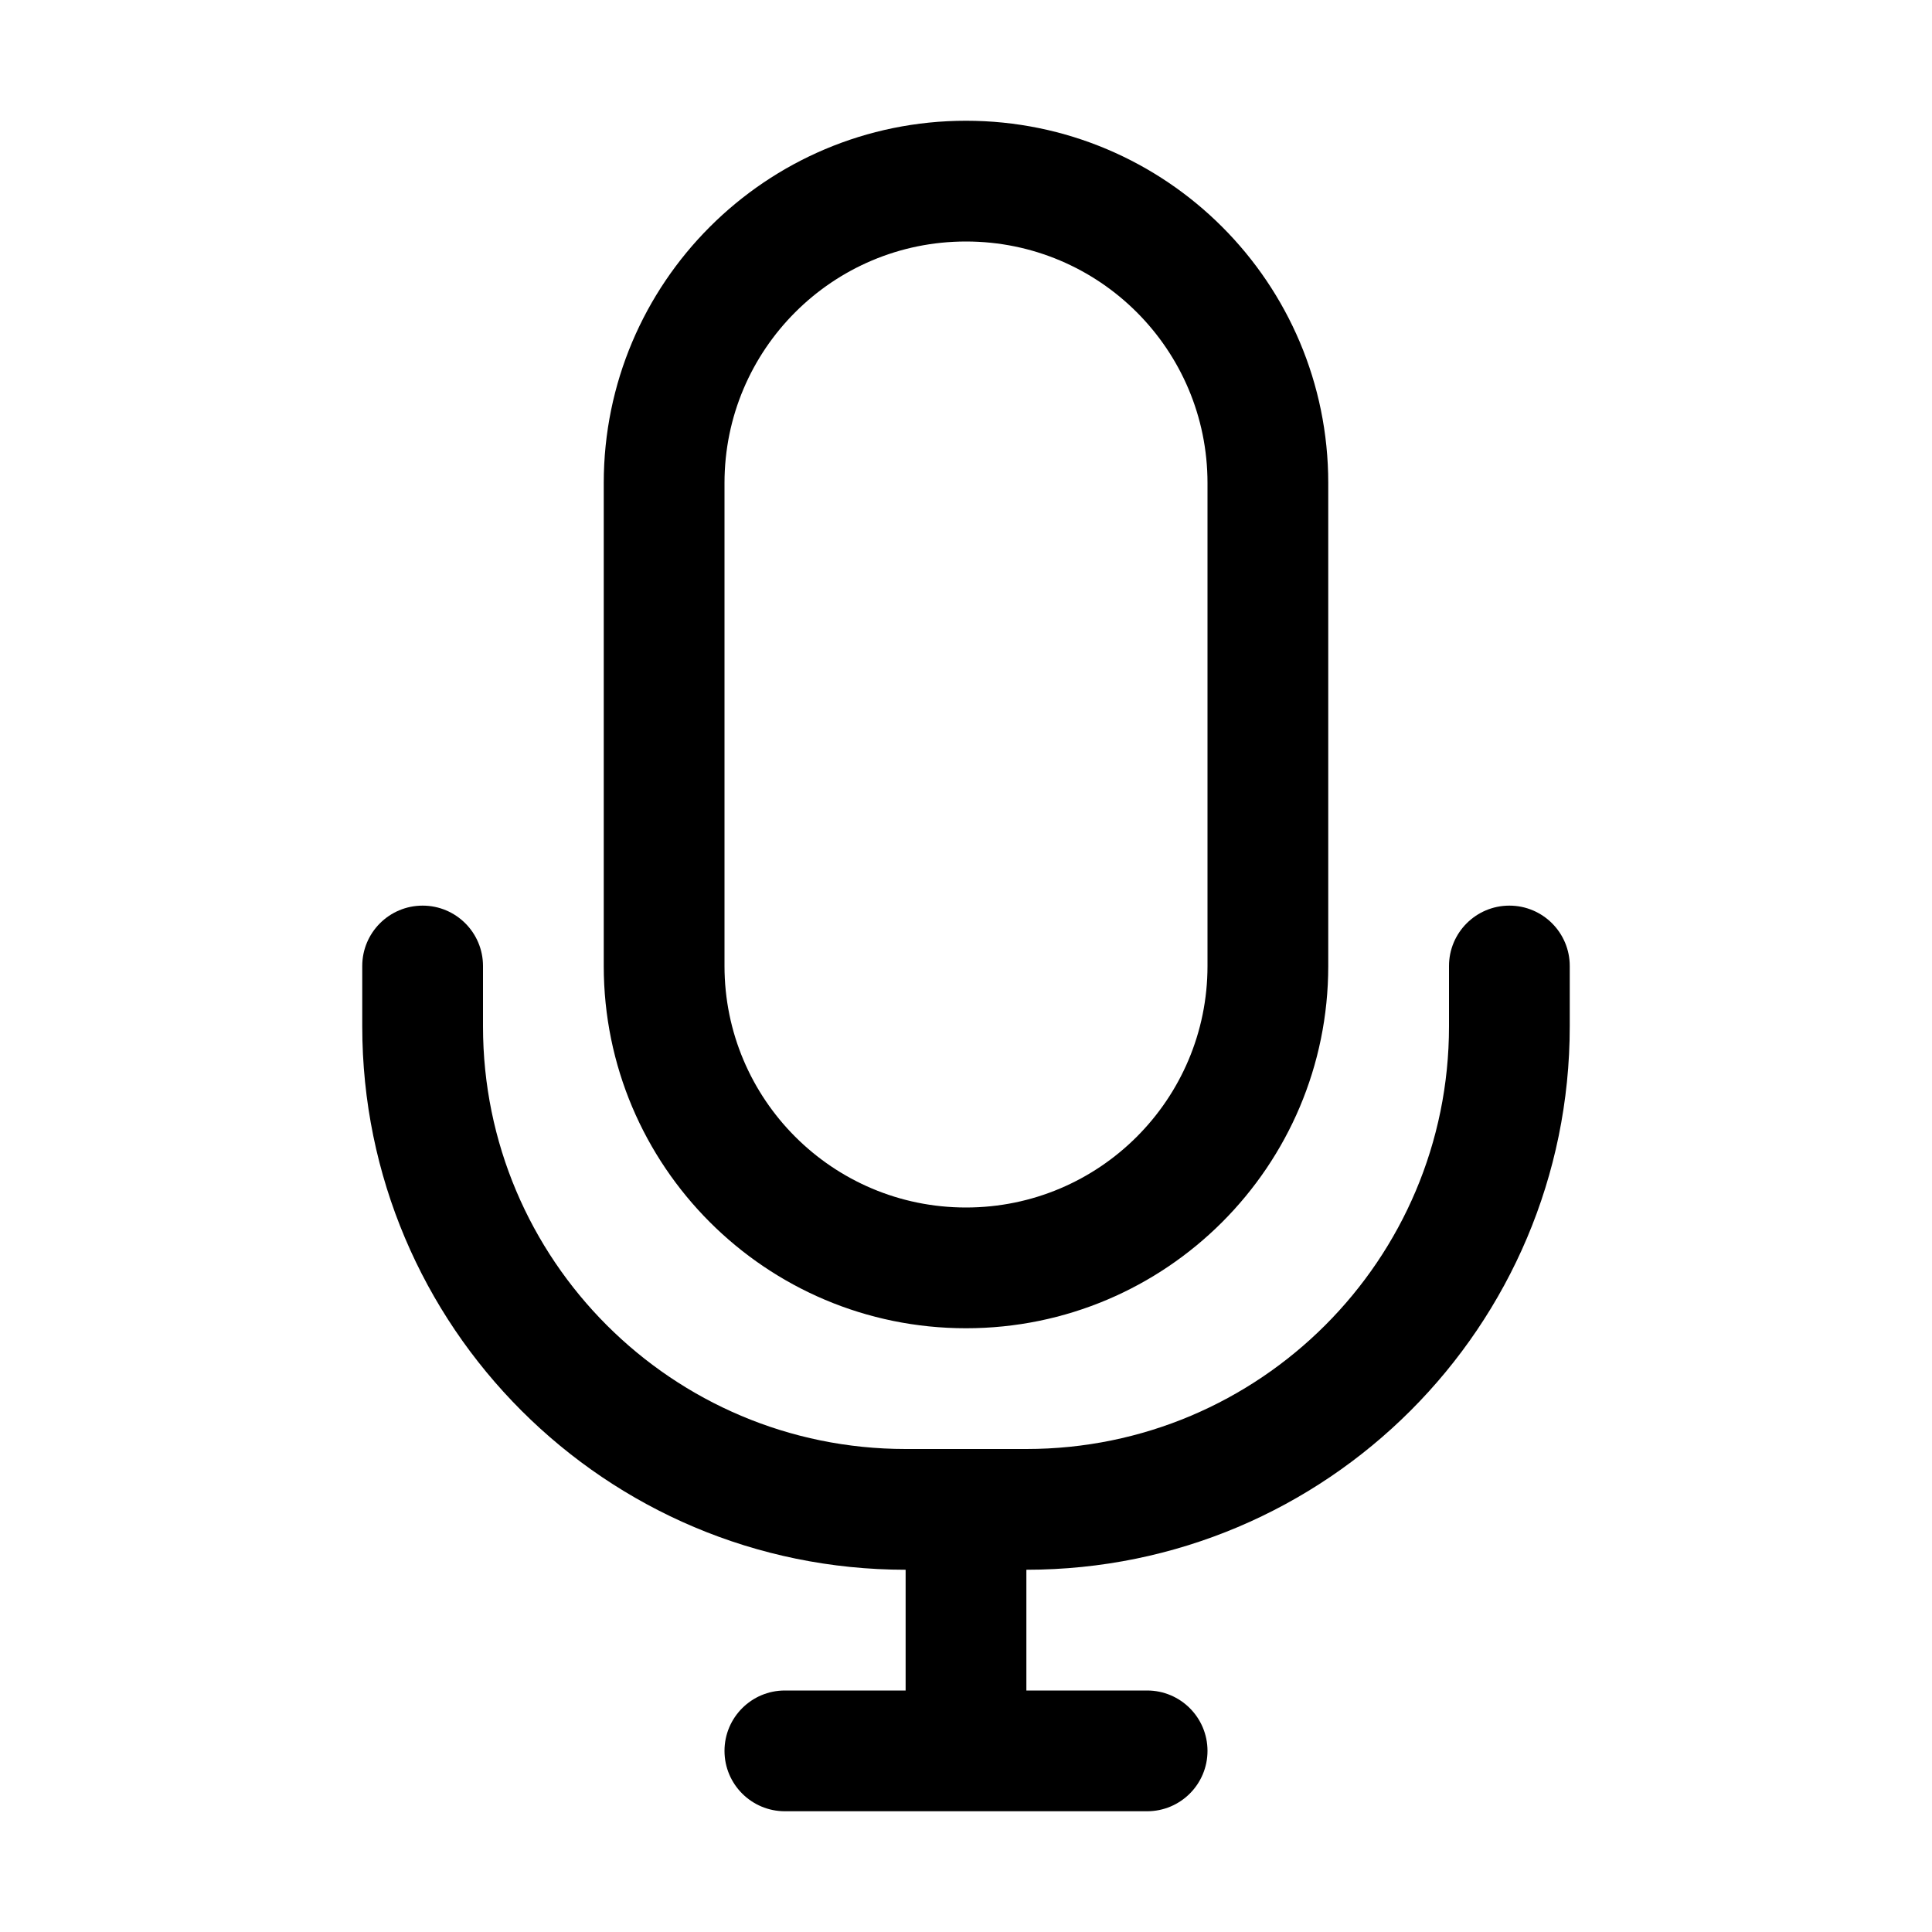
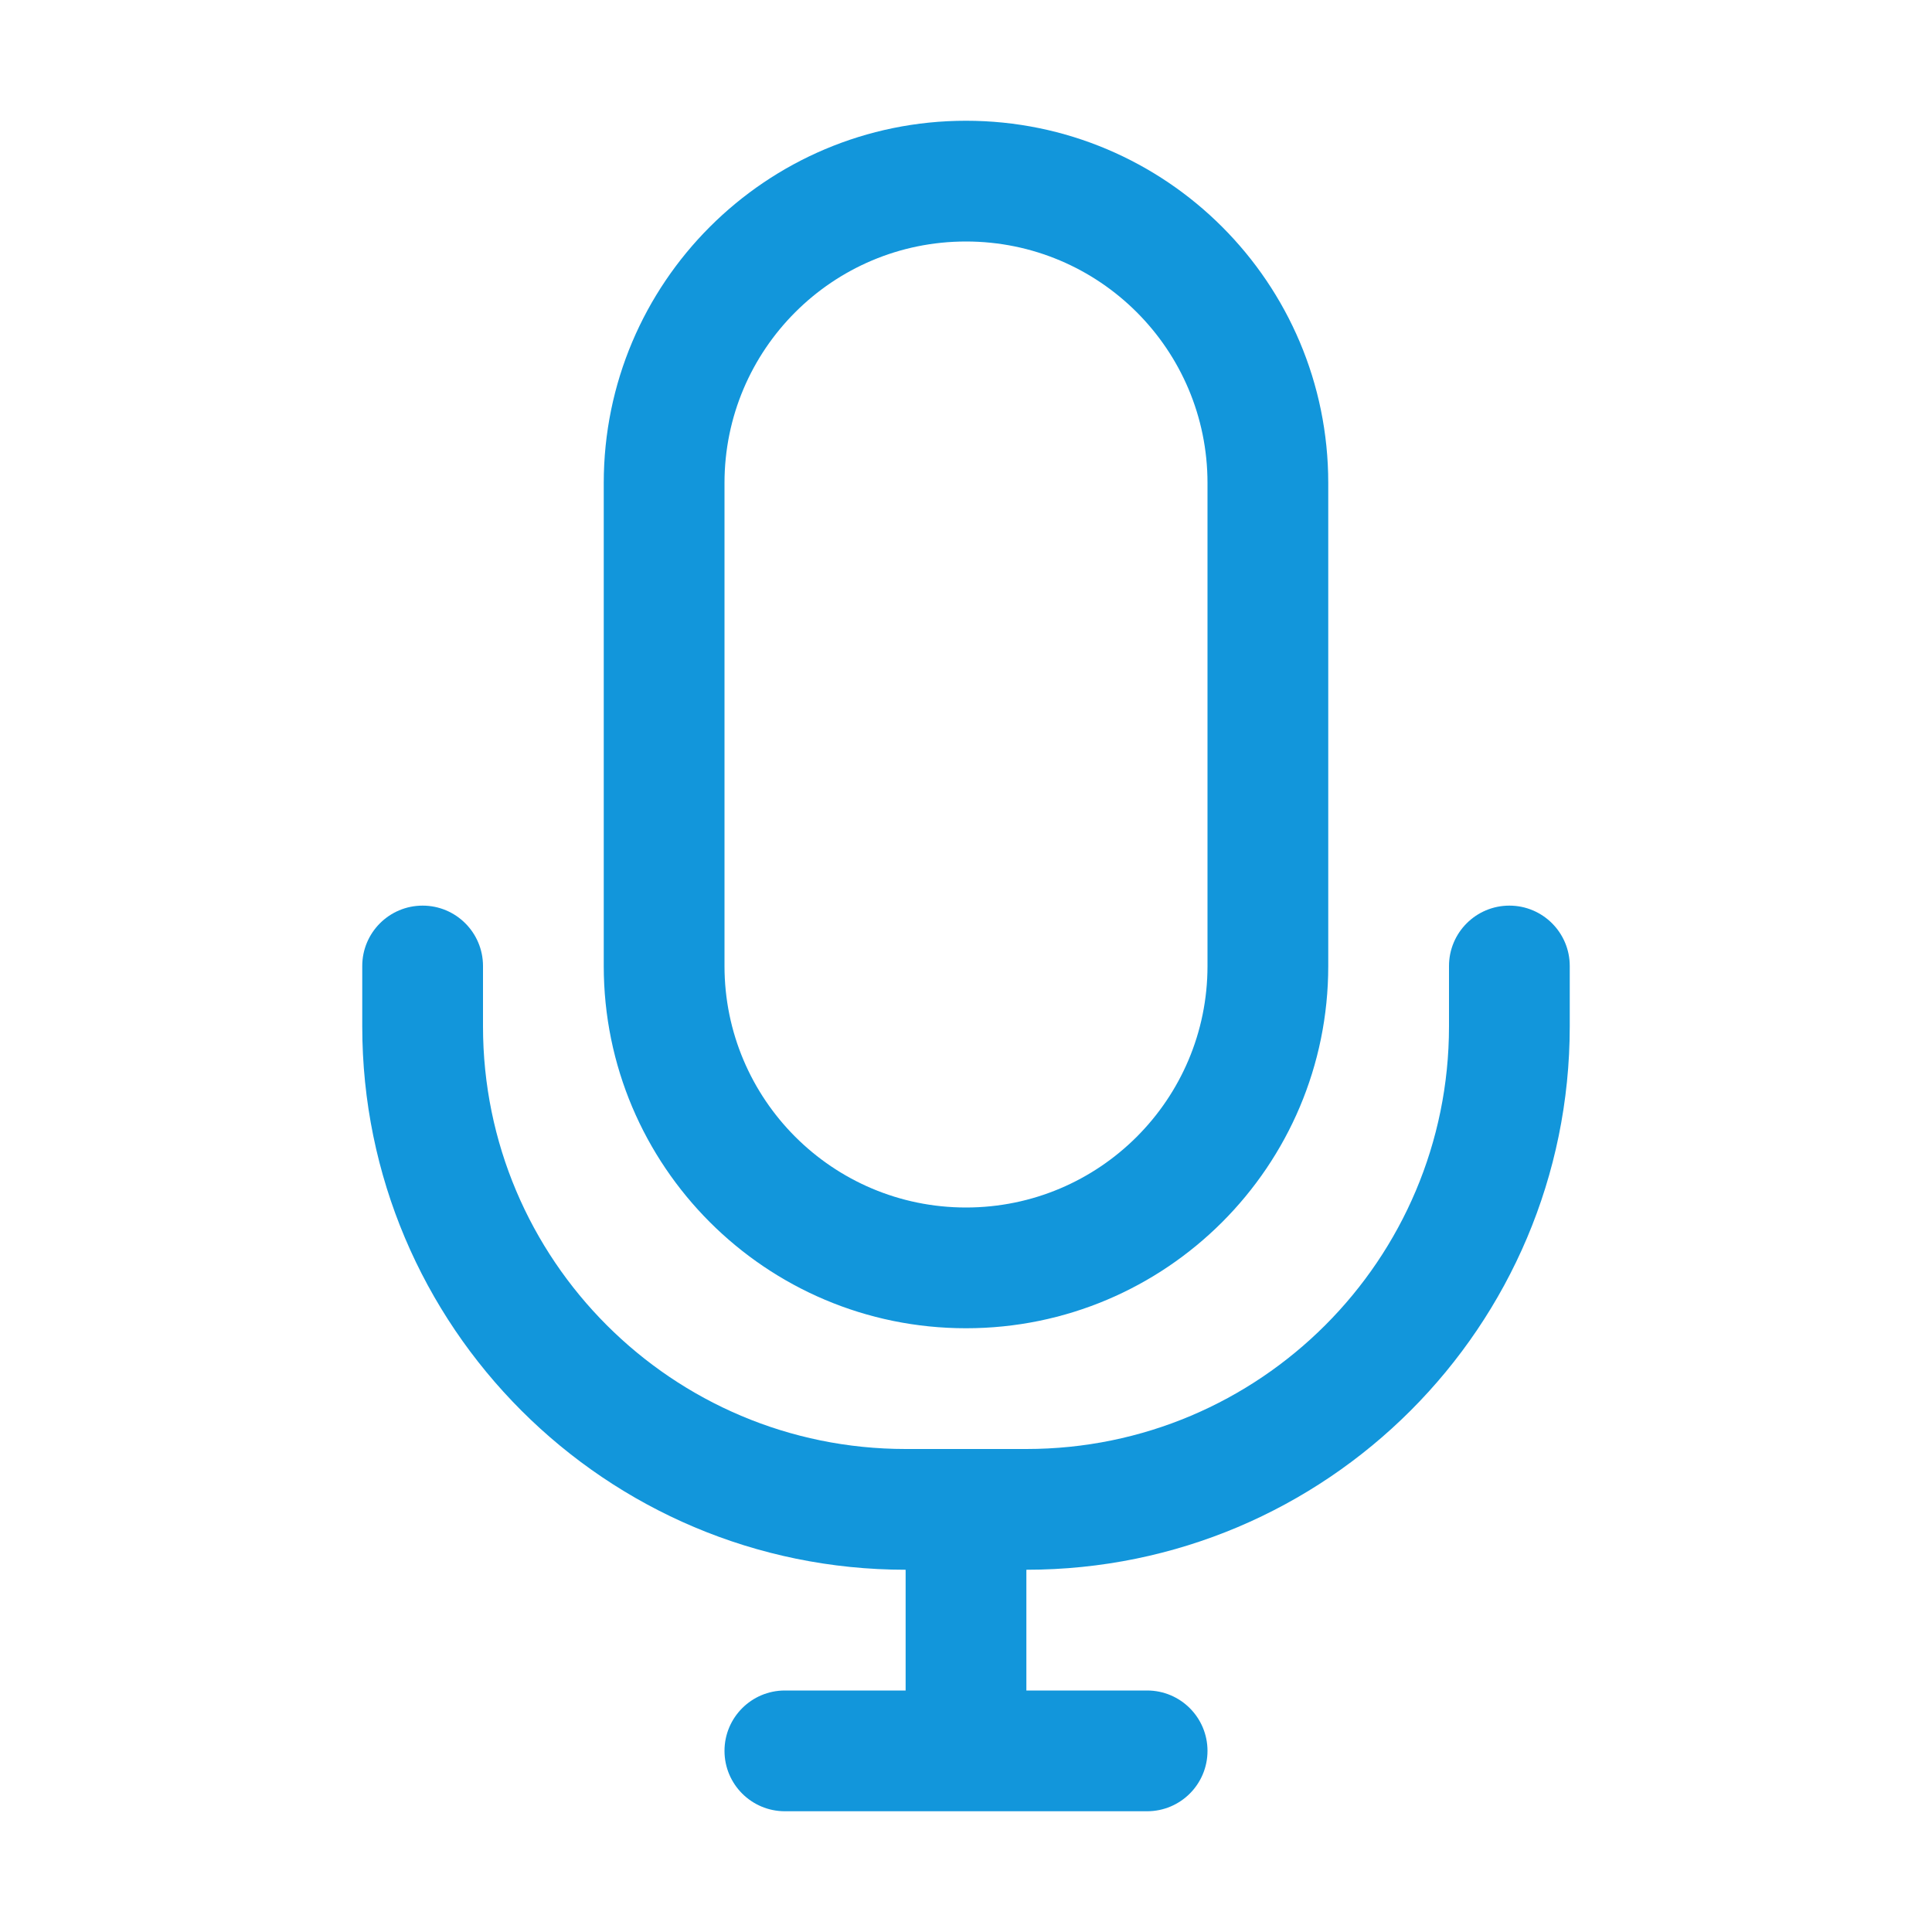
<svg xmlns="http://www.w3.org/2000/svg" viewBox="0 0 1024 1024" data-v-ea893728="">
-   <path fill="currentColor" d="M512 128a128 128 0 0 0-128 128v256a128 128 0 1 0 256 0V256a128 128 0 0 0-128-128m0-64a192 192 0 0 1 192 192v256a192 192 0 1 1-384 0V256A192 192 0 0 1 512 64m-32 832v-64a288 288 0 0 1-288-288v-32a32 32 0 0 1 64 0v32a224 224 0 0 0 224 224h64a224 224 0 0 0 224-224v-32a32 32 0 1 1 64 0v32a288 288 0 0 1-288 288v64h64a32 32 0 1 1 0 64H416a32 32 0 1 1 0-64z" />
+   <path fill="#1296db" d="M512 128a128 128 0 0 0-128 128v256a128 128 0 1 0 256 0V256a128 128 0 0 0-128-128m0-64a192 192 0 0 1 192 192v256a192 192 0 1 1-384 0V256A192 192 0 0 1 512 64m-32 832v-64a288 288 0 0 1-288-288v-32a32 32 0 0 1 64 0v32a224 224 0 0 0 224 224h64a224 224 0 0 0 224-224v-32a32 32 0 1 1 64 0v32a288 288 0 0 1-288 288v64h64a32 32 0 1 1 0 64H416a32 32 0 1 1 0-64z" />
</svg>
